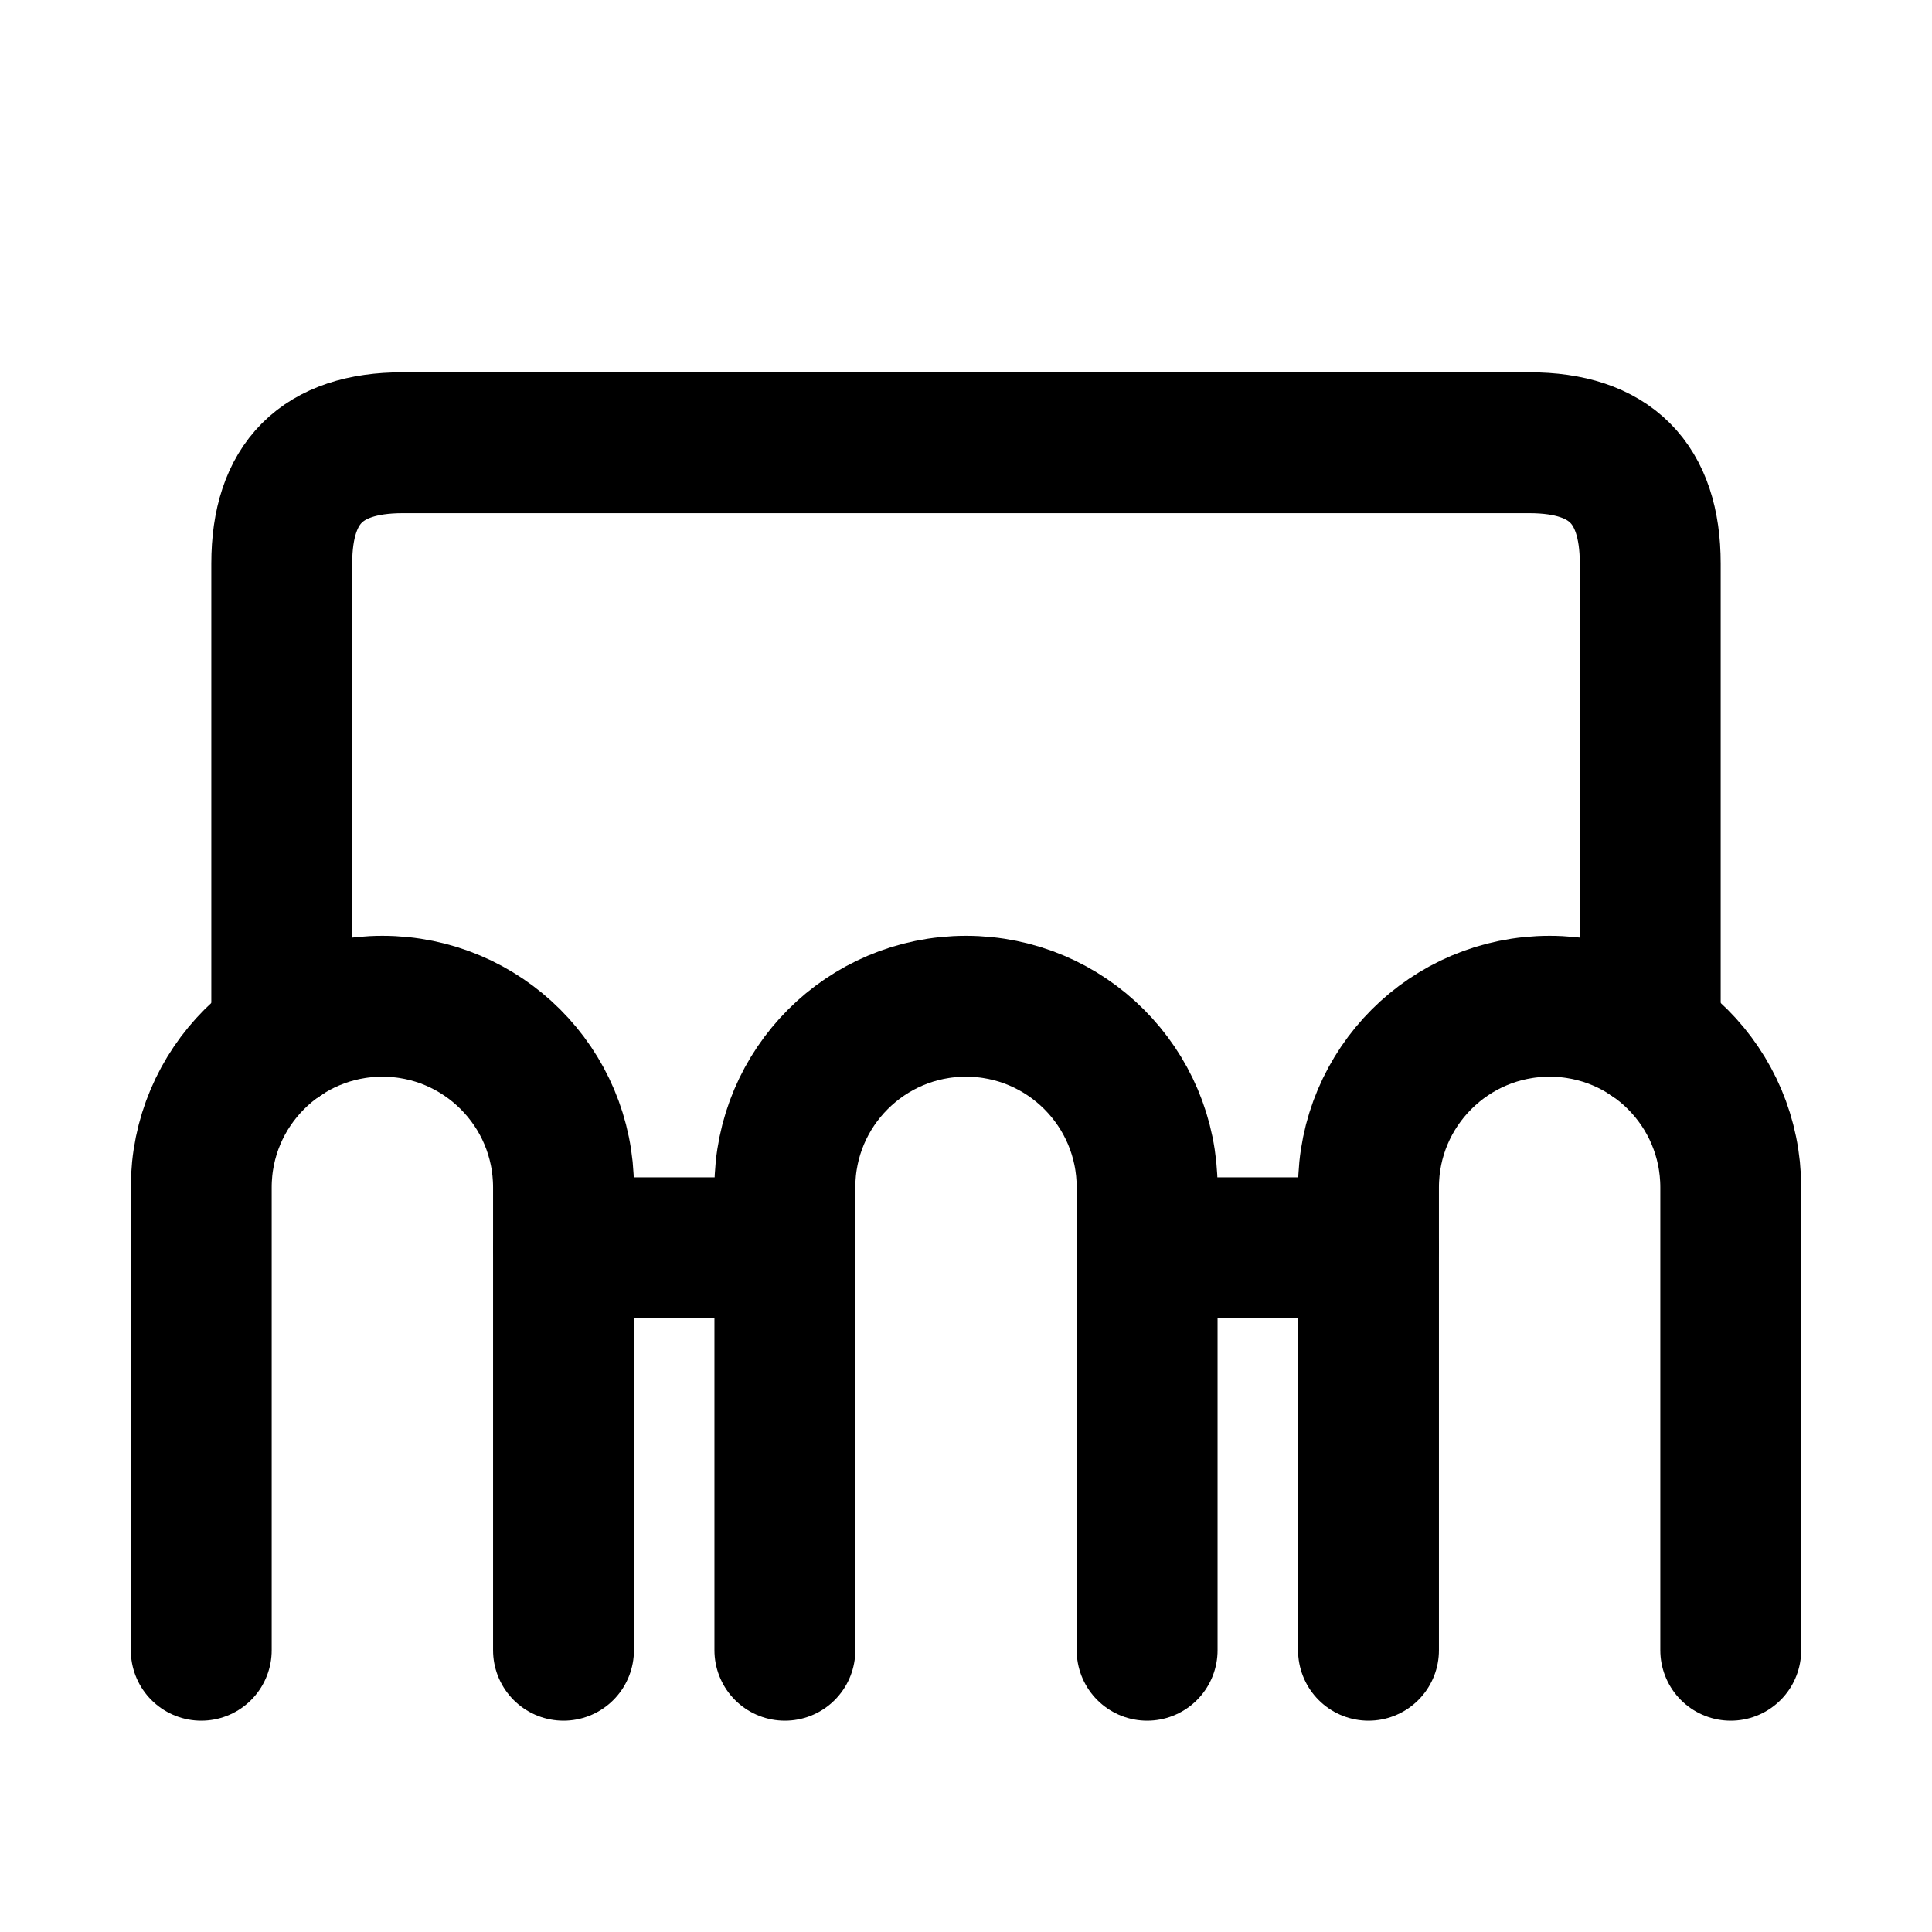
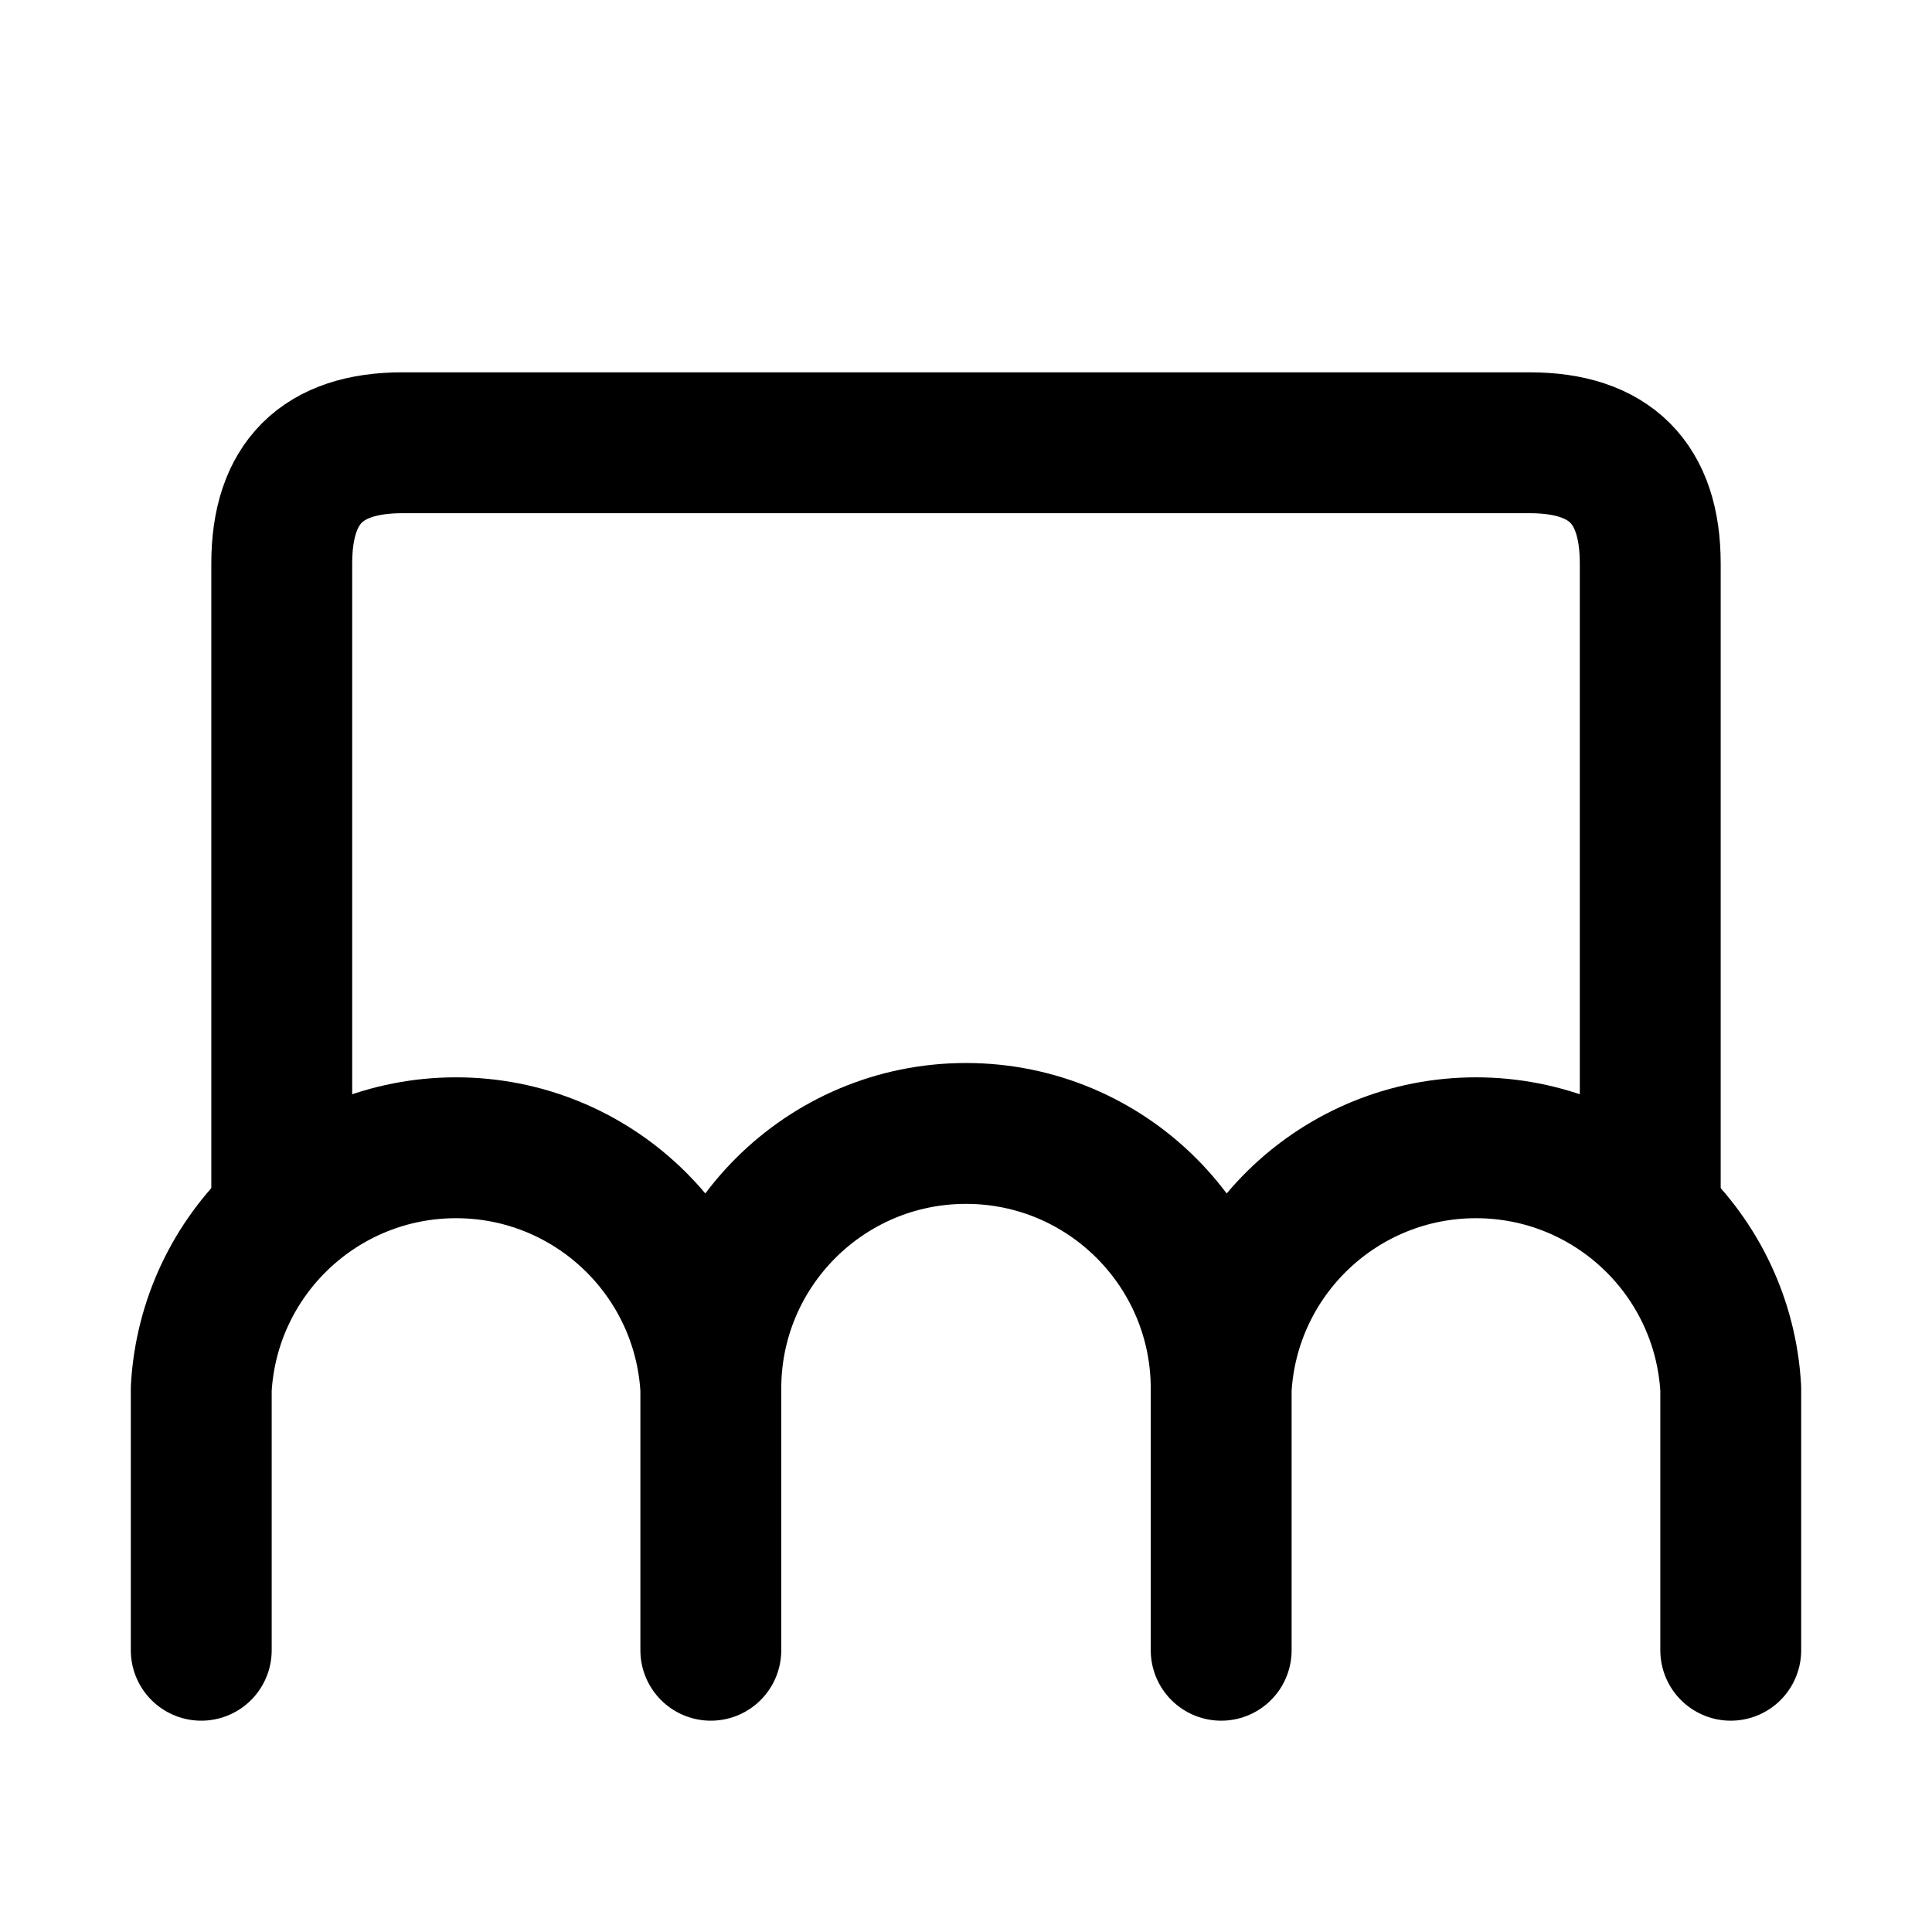
<svg xmlns="http://www.w3.org/2000/svg" viewBox="0 0 24 24" fill="none" stroke="currentColor" stroke-width="1.75" stroke-linecap="round" stroke-linejoin="round">
-   <path d="M3.5 12.88V7Q3.5 5.5 5 5.5H19Q20.5 5.5 20.5 7V12.88M7 15.5H9.75M14.25 15.5H17" />
-   <path d="M2.5 20.5V14.75A2.25 2.25 0 0 1 7 14.75V20.5M9.75 20.5V14.75A2.25 2.25 0 0 1 14.25 14.75V20.5M17 20.5V14.75A2.25 2.25 0 0 1 21.5 14.75V20.5" />
+   <path d="M3.5 14.94V7Q3.5 5.5 5 5.5H19Q20.5 5.5 20.5 7V14.94" />
+   <path d="M2.5 20.5V17.25A3.17 3.17 0 0 1 8.83 17.25A3.17 3.17 0 0 1 15.17 17.25A3.17 3.17 0 0 1 21.5 17.25V20.5M8.83 17.25V20.5M15.17 17.25V20.5" />
</svg>
